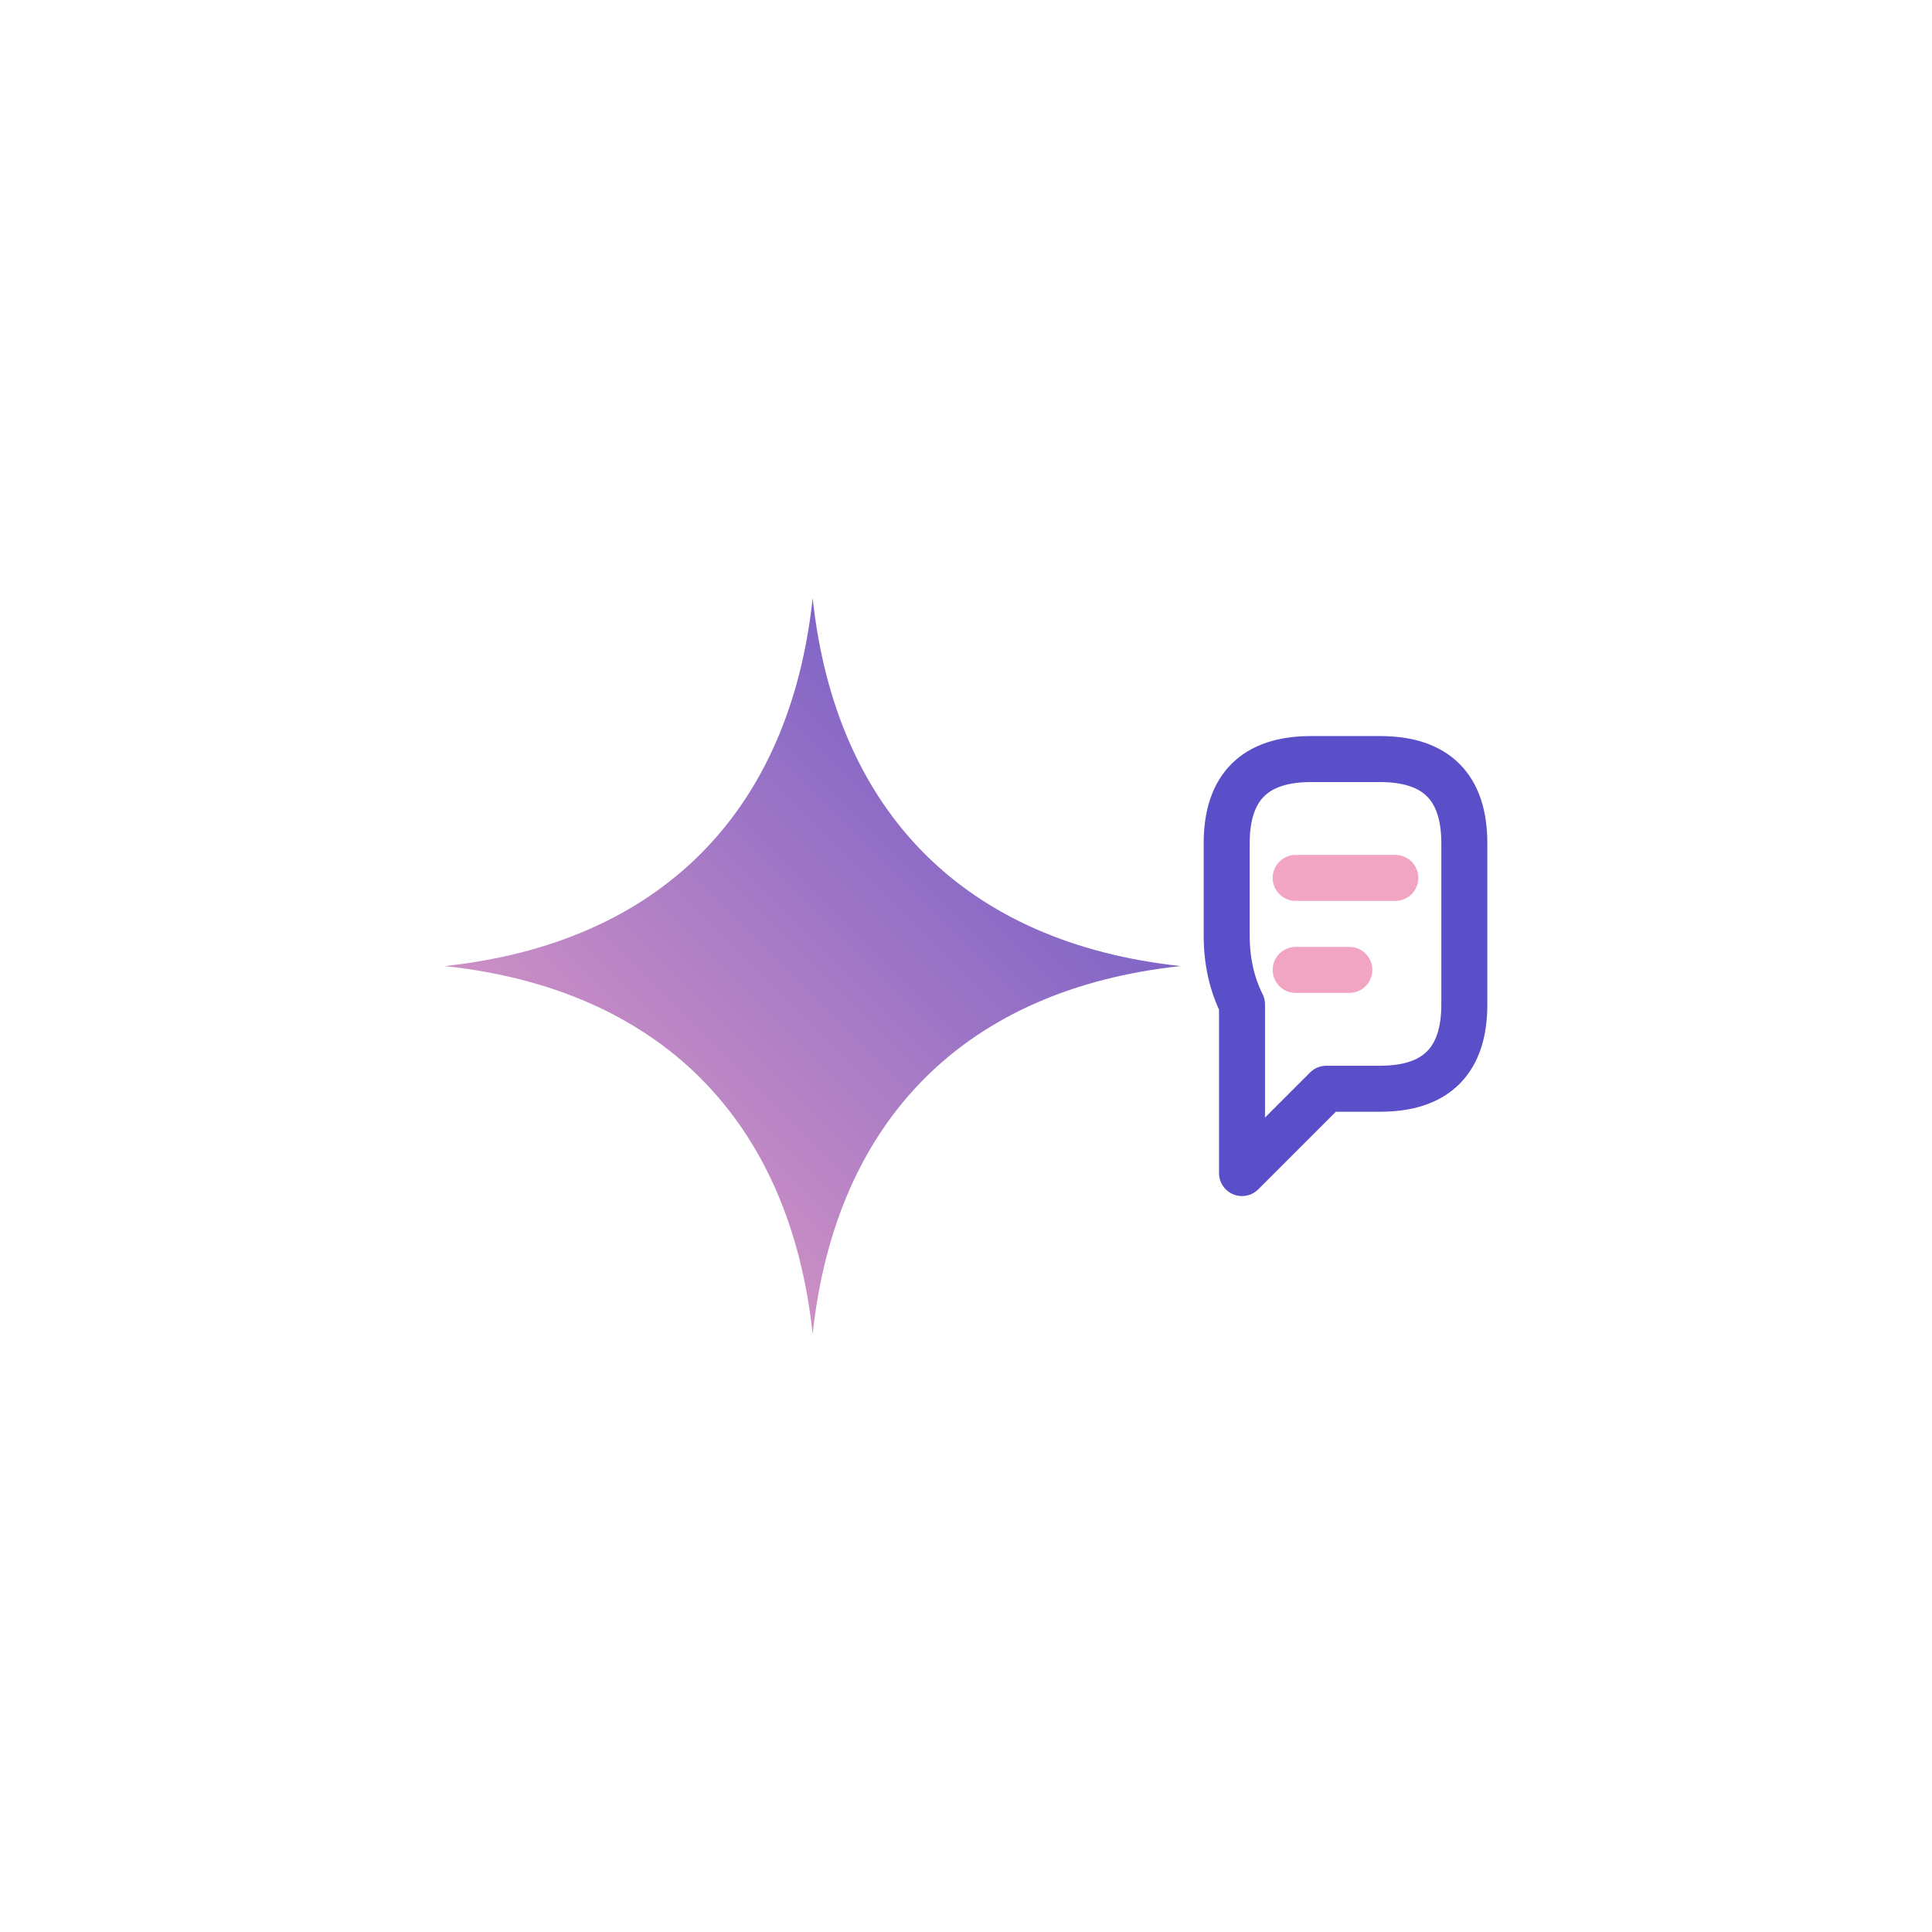
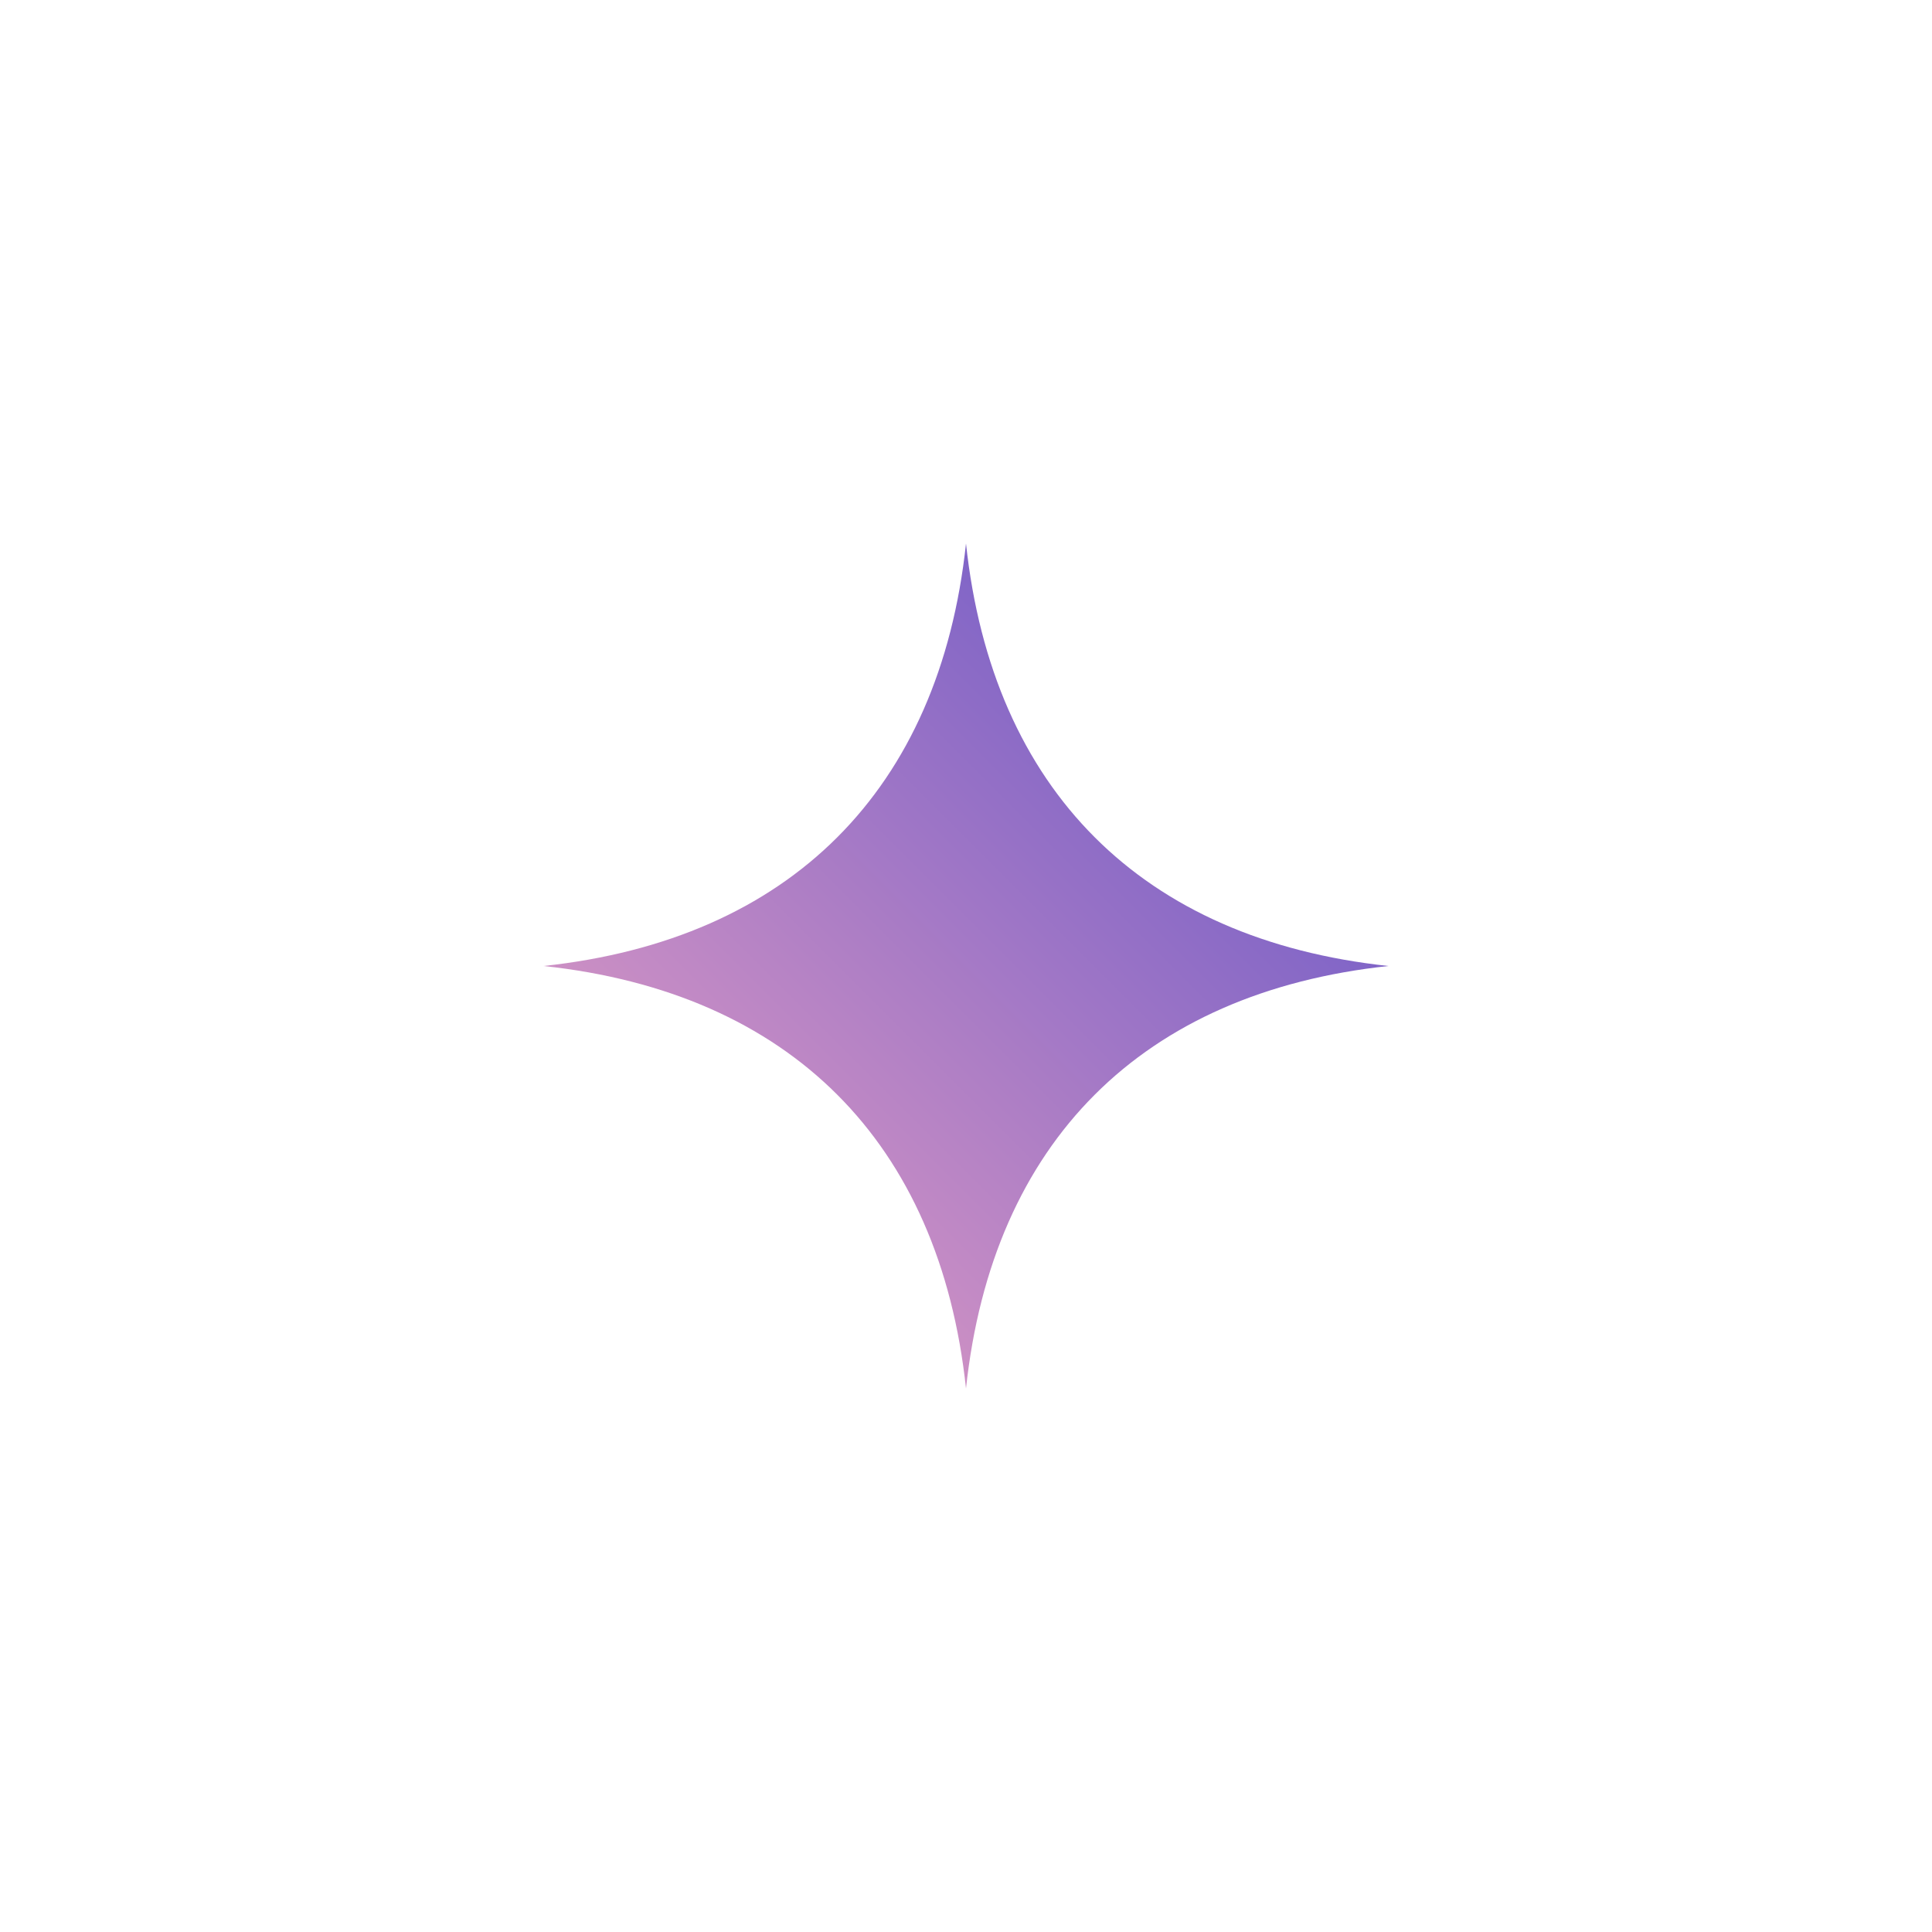
<svg xmlns="http://www.w3.org/2000/svg" viewBox="0 0 432 432">
  <defs>
    <linearGradient id="g" x1="0" y1="1" x2="1" y2="0">
      <stop offset="0" stop-color="#F2A5C3" />
      <stop offset="1" stop-color="#5A4FC8" />
    </linearGradient>
  </defs>
-   <g transform="translate(96.0 130.3) scale(1.7143)">
+   <g transform="translate(117.6 117.6) scale(1.968)">
    <path fill="url(#g)" d="M50 2 C53 30 70 47 98 50 C70 53 53 70 50 98 C47 70 30 53 2 50 C30 47 47 30 50 2Z" />
-     <path d="M115 23 H124 Q135 23 135 34 V55 Q135 66 124 66 H117 L106 77 V55 Q104 51 104 46 V34 Q104 23 115 23 Z" stroke="#5A4FC8" fill="none" stroke-width="6" stroke-linecap="round" stroke-linejoin="round" />
-     <path d="M113 38.5 H126 M113 50.5 H120" stroke="#F2A5C3" fill="none" stroke-width="6" stroke-linecap="round" stroke-linejoin="round" />
  </g>
</svg>
